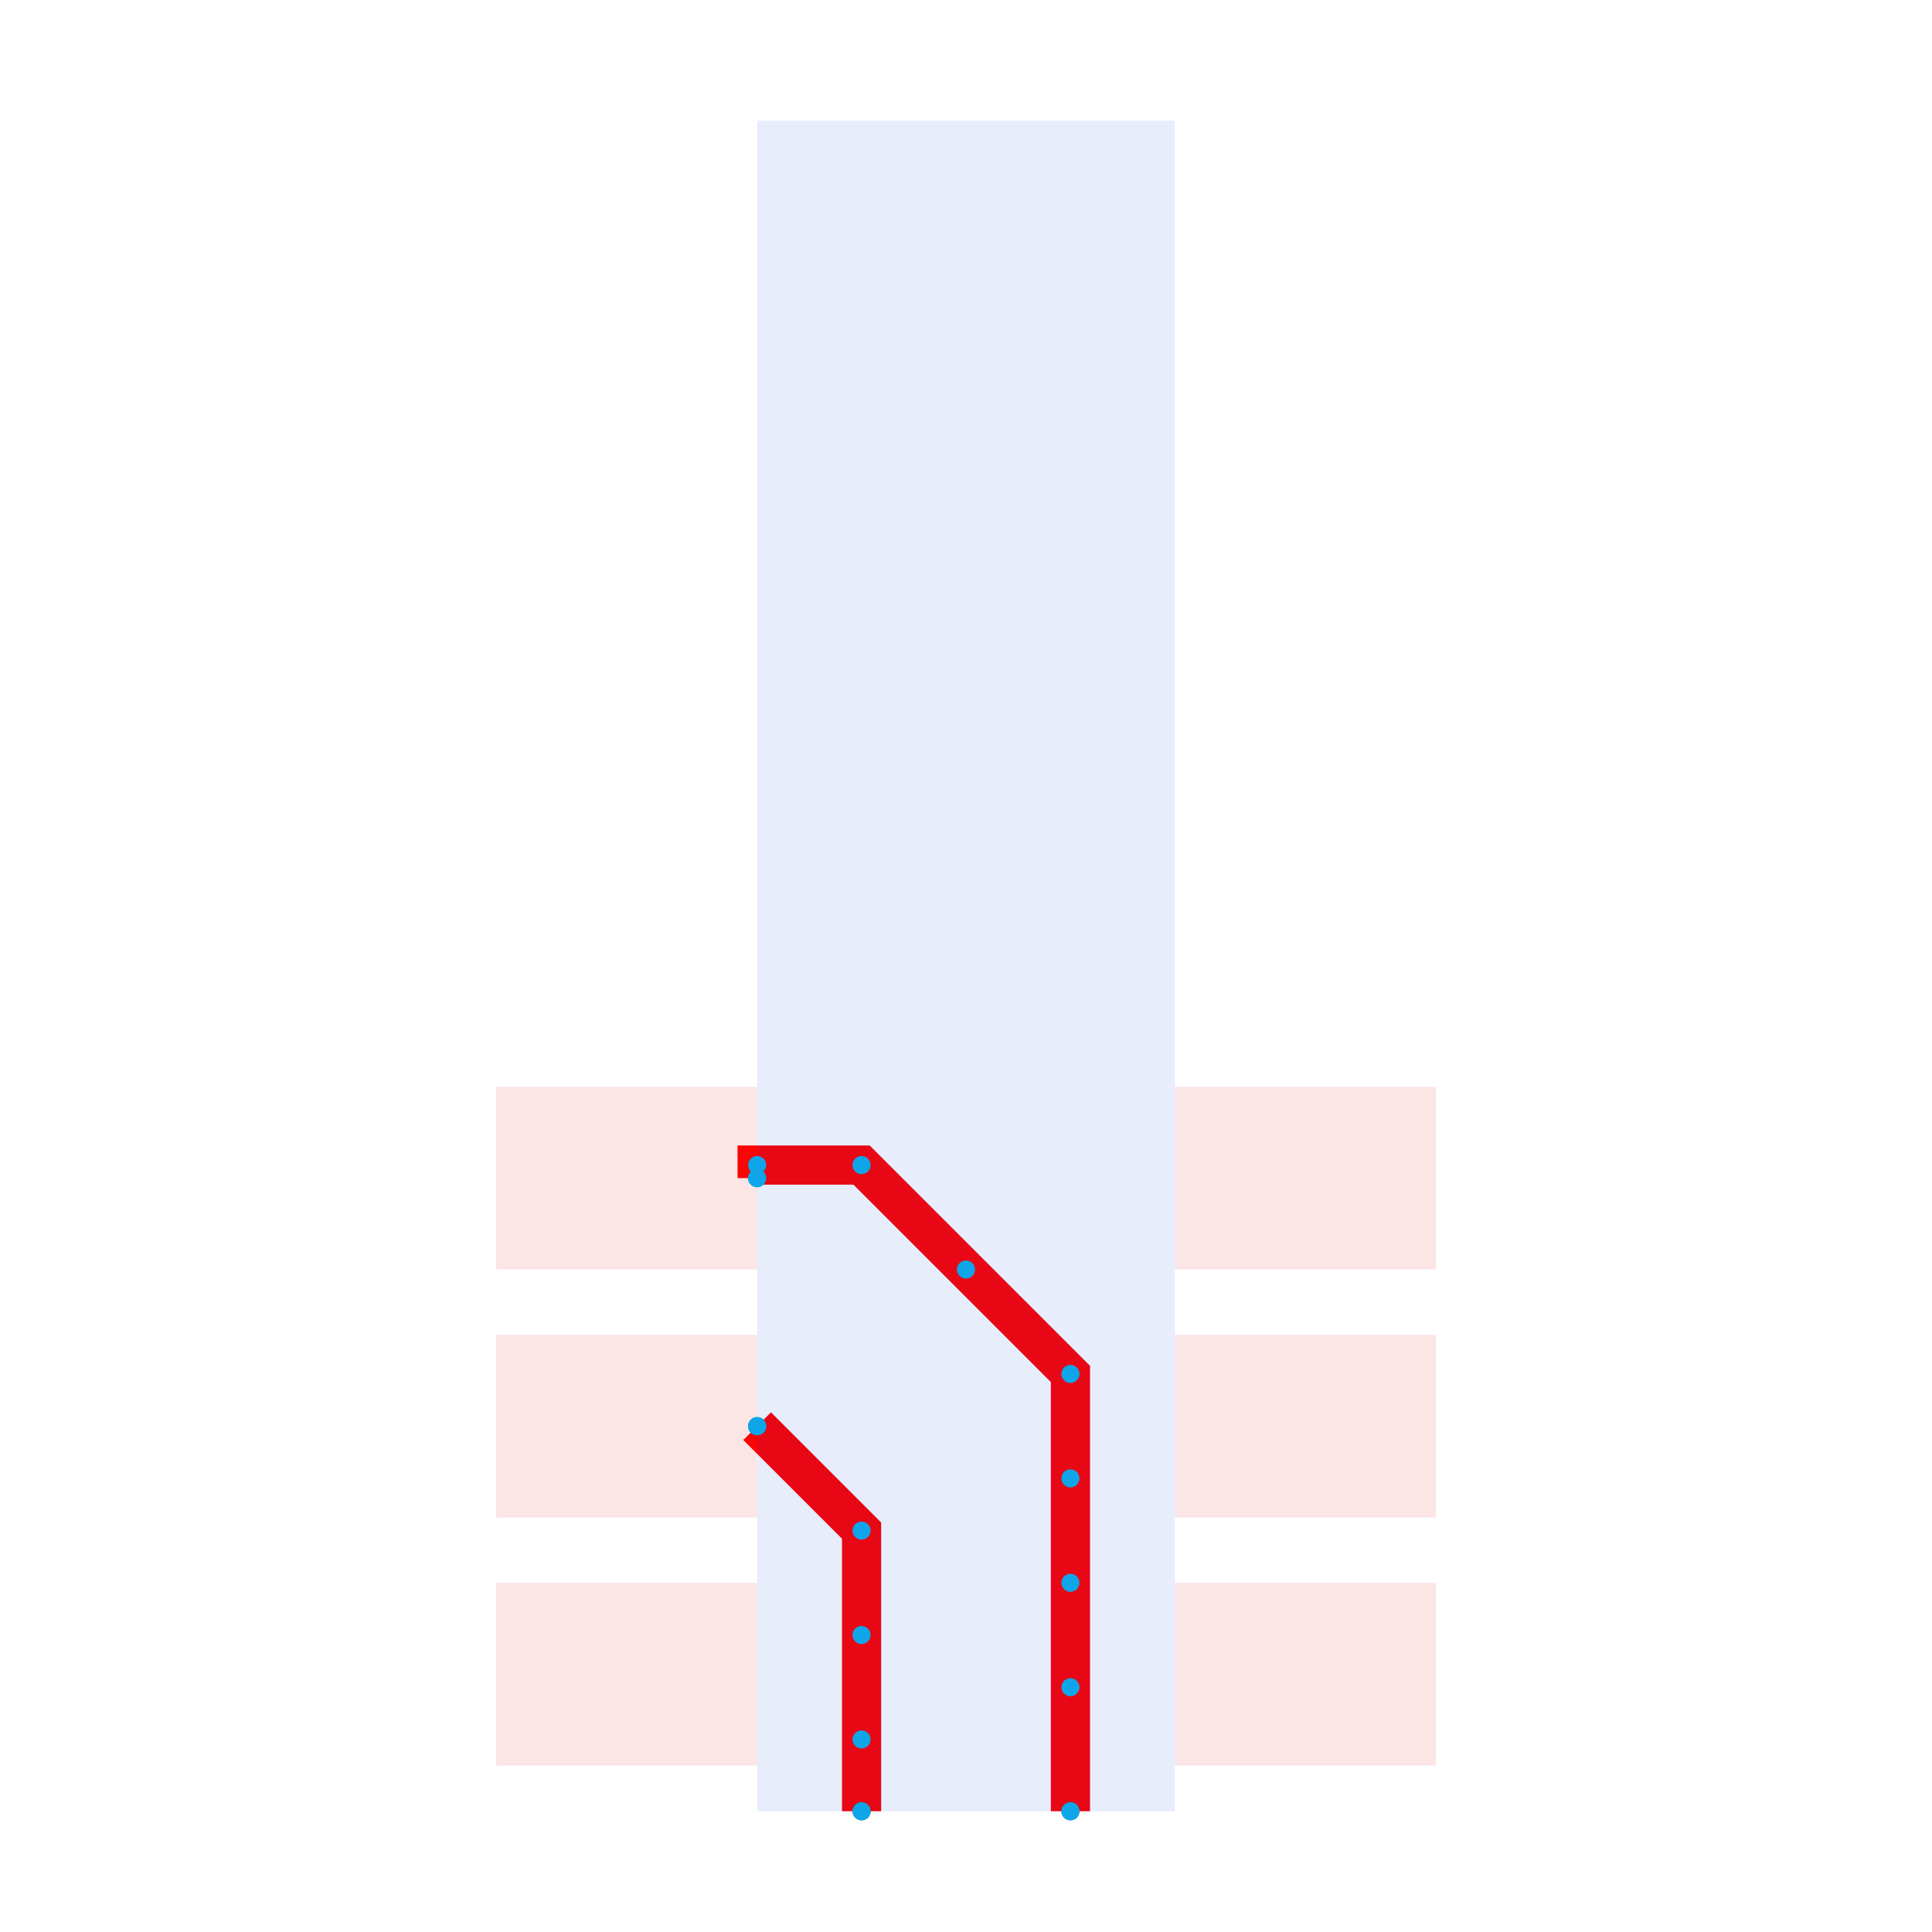
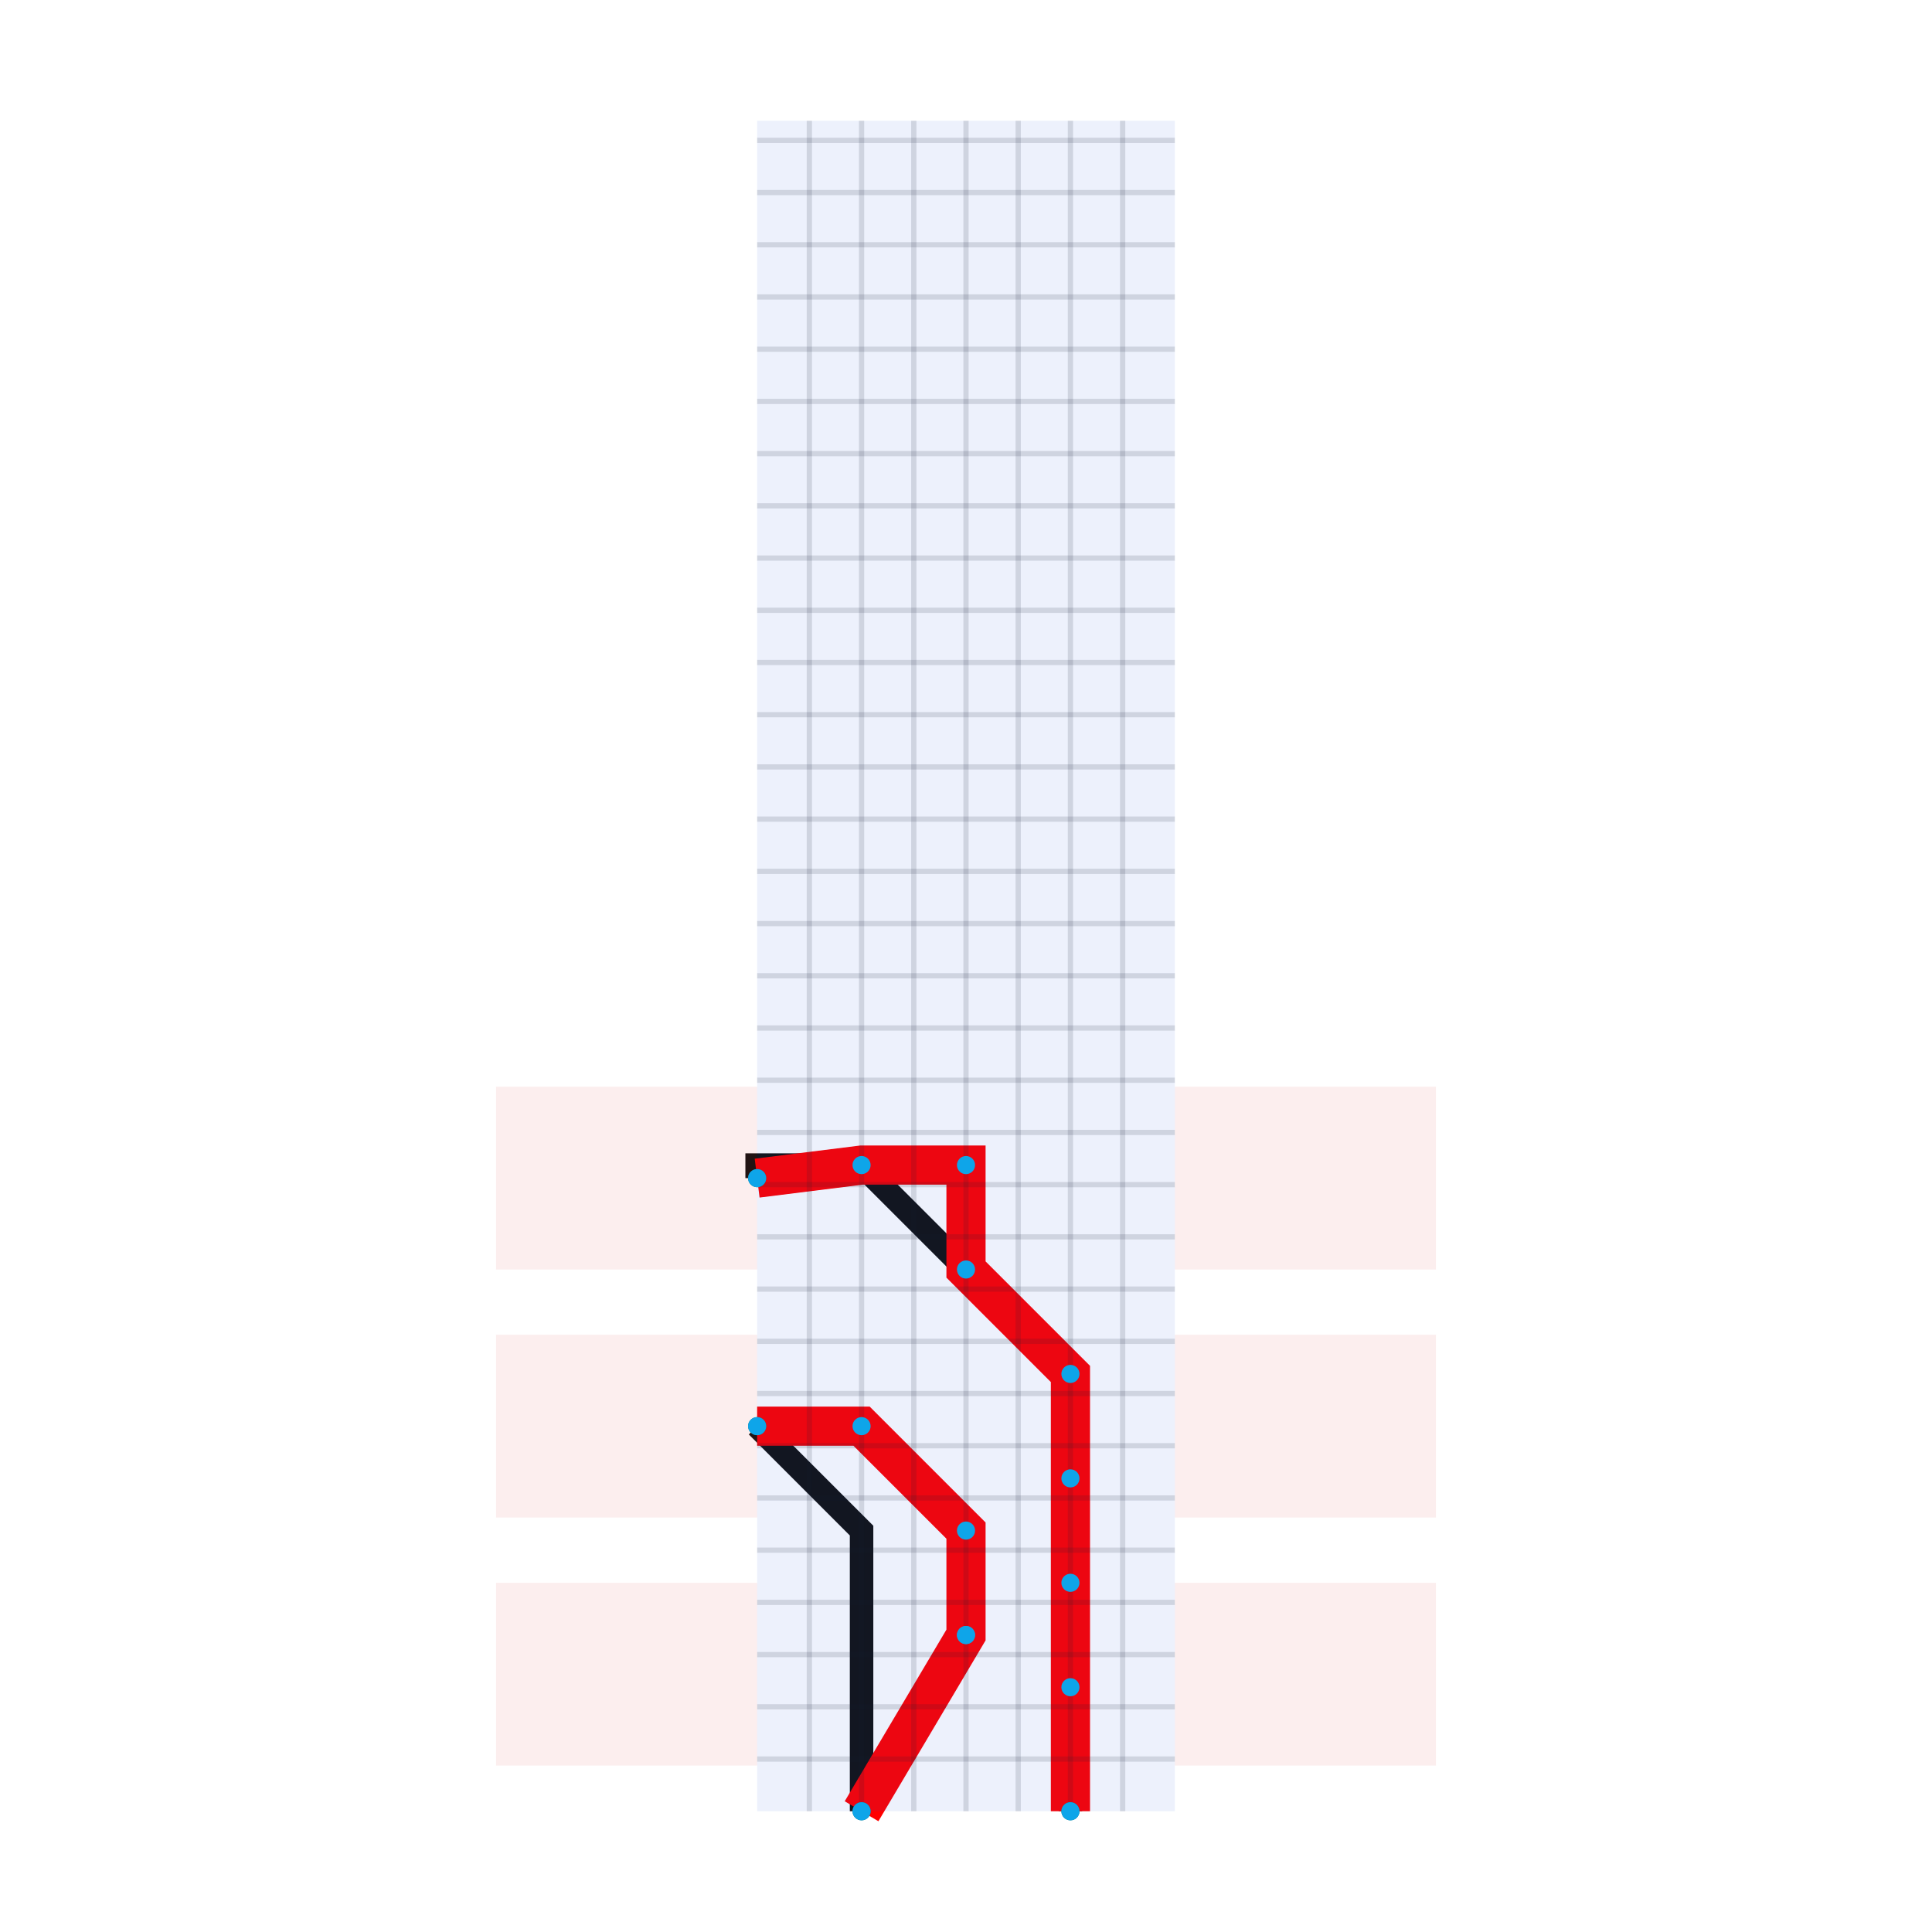
<svg xmlns="http://www.w3.org/2000/svg" width="640" height="640" viewBox="0 0 640 640">
  <rect width="100%" height="100%" fill="white" />
  <g>
-     <polyline data-points="-4.8,18.949999999999996 -4.800000000000001,19 -4.4,19 -4,18.6 -3.6,18.200000000000003 -3.6,17.800000000000004 -3.6,17.400000000000006 -3.6,17.000000000000007 -3.6,16.525" data-type="line" data-label="source_net_12_mst0" points="250.811,390.27 250.811,385.946 285.405,385.946 320,420.541 354.595,455.135 354.595,489.73 354.595,524.324 354.595,558.919 354.595,600" fill="none" stroke="#FF0000" stroke-width="12.973" />
-   </g>
-   <g>
-     <polyline data-points="-4.8,18 -4.800000000000001,18 -4.4,17.6 -4.4,17.200000000000003 -4.4,16.800000000000004 -4.4,16.525" data-type="line" data-label="source_net_14_mst1" points="250.811,472.432 250.811,472.432 285.405,507.027 285.405,541.622 285.405,576.216 285.405,600" fill="none" stroke="#FF0000" stroke-width="12.973" />
-   </g>
-   <g>
-     <rect data-type="rect" data-label="cmn_23" data-x="-4" data-y="19.7625" x="250.811" y="40" width="138.378" height="560" fill="rgba(29, 78, 216, 0.1)" stroke="#1d4ed8" stroke-width="0.012" />
-   </g>
-   <g>
-     <rect data-type="rect" data-label="obstacle:rect:0" data-x="-2.7" data-y="17.05" x="389.189" y="524.324" width="86.486" height="60.541" fill="rgba(220, 38, 38, 0.12)" stroke="#dc2626" stroke-width="0.012" />
-   </g>
-   <g>
-     <rect data-type="rect" data-label="obstacle:rect:1" data-x="-2.7" data-y="18" x="389.189" y="442.162" width="86.486" height="60.541" fill="rgba(220, 38, 38, 0.12)" stroke="#dc2626" stroke-width="0.012" />
-   </g>
-   <g>
-     <rect data-type="rect" data-label="obstacle:rect:2" data-x="-2.7" data-y="18.95" x="389.189" y="360" width="86.486" height="60.541" fill="rgba(220, 38, 38, 0.12)" stroke="#dc2626" stroke-width="0.012" />
-   </g>
-   <g>
-     <rect data-type="rect" data-label="obstacle:rect:3" data-x="-5.3" data-y="18.95" x="164.324" y="360" width="86.486" height="60.541" fill="rgba(220, 38, 38, 0.12)" stroke="#dc2626" stroke-width="0.012" />
-   </g>
-   <g>
-     <rect data-type="rect" data-label="obstacle:rect:4" data-x="-5.3" data-y="18" x="164.324" y="442.162" width="86.486" height="60.541" fill="rgba(220, 38, 38, 0.12)" stroke="#dc2626" stroke-width="0.012" />
-   </g>
-   <g>
-     <rect data-type="rect" data-label="obstacle:rect:5" data-x="-5.3" data-y="17.05" x="164.324" y="524.324" width="86.486" height="60.541" fill="rgba(220, 38, 38, 0.12)" stroke="#dc2626" stroke-width="0.012" />
+     <polyline data-points="-4.8,18.949999999999996 -4.800000000000001,19 -4.4,19 -4,18.6 -3.6,18.200000000000003 -3.6,17.800000000000004 -3.6,17.400000000000006 -3.6,17.000000000000007 -3.6,16.525" data-type="line" data-label="original:source_net_12_mst0" points="250.811,390.27 250.811,385.946 285.405,385.946 320,420.541 354.595,455.135 354.595,489.73 354.595,524.324 354.595,558.919 354.595,600" fill="none" stroke="#111111" stroke-width="7.784" />
+   </g>
+   <g>
+     <polyline data-points="-4.8,18 -4.800000000000001,18 -4.4,17.6 -4.4,17.200000000000003 -4.4,16.800000000000004 -4.4,16.525" data-type="line" data-label="original:source_net_14_mst1" points="250.811,472.432 250.811,472.432 285.405,507.027 285.405,541.622 285.405,576.216 285.405,600" fill="none" stroke="#111111" stroke-width="7.784" />
+   </g>
+   <g>
+     <polyline data-points="-4.8,18.949999999999996 -4.4,19 -4,19 -4,18.6 -3.6,18.200000000000003 -3.6,17.800000000000004 -3.6,17.400000000000006 -3.6,17.000000000000007 -3.6,16.525" data-type="line" data-label="source_net_12_mst0" points="250.811,390.27 285.405,385.946 320,385.946 320,420.541 354.595,455.135 354.595,489.73 354.595,524.324 354.595,558.919 354.595,600" fill="none" stroke="#FF0000" stroke-width="12.973" />
+   </g>
+   <g>
+     <polyline data-points="-4.8,18 -4.4,18 -4,17.6 -4,17.200000000000003 -4,17.200000000000003 -4.4,16.525" data-type="line" data-label="source_net_14_mst1" points="250.811,472.432 285.405,472.432 320,507.027 320,541.622 320,541.622 285.405,600" fill="none" stroke="#FF0000" stroke-width="12.973" />
+   </g>
+   <g>
+     <polyline data-points="-4.6,16.525 -4.6,23" data-type="line" data-label="grid:v" points="268.108,600 268.108,40" fill="none" stroke="rgba(15, 23, 42, 0.14)" stroke-width="1.73" />
+   </g>
+   <g>
+     <polyline data-points="-4.3999999999999995,16.525 -4.3999999999999995,23" data-type="line" data-label="grid:v" points="285.405,600 285.405,40" fill="none" stroke="rgba(15, 23, 42, 0.14)" stroke-width="1.73" />
+   </g>
+   <g>
+     <polyline data-points="-4.199999999999999,16.525 -4.199999999999999,23" data-type="line" data-label="grid:v" points="302.703,600 302.703,40" fill="none" stroke="rgba(15, 23, 42, 0.14)" stroke-width="1.73" />
+   </g>
+   <g>
+     <polyline data-points="-3.999999999999999,16.525 -3.999999999999999,23" data-type="line" data-label="grid:v" points="320,600 320,40" fill="none" stroke="rgba(15, 23, 42, 0.14)" stroke-width="1.73" />
+   </g>
+   <g>
+     <polyline data-points="-3.799999999999999,16.525 -3.799999999999999,23" data-type="line" data-label="grid:v" points="337.297,600 337.297,40" fill="none" stroke="rgba(15, 23, 42, 0.14)" stroke-width="1.73" />
+   </g>
+   <g>
+     <polyline data-points="-3.5999999999999988,16.525 -3.5999999999999988,23" data-type="line" data-label="grid:v" points="354.595,600 354.595,40" fill="none" stroke="rgba(15, 23, 42, 0.14)" stroke-width="1.73" />
+   </g>
+   <g>
+     <polyline data-points="-3.3999999999999986,16.525 -3.3999999999999986,23" data-type="line" data-label="grid:v" points="371.892,600 371.892,40" fill="none" stroke="rgba(15, 23, 42, 0.14)" stroke-width="1.73" />
+   </g>
+   <g>
+     <polyline data-points="-4.8,16.724999999999998 -3.2,16.724999999999998" data-type="line" data-label="grid:h" points="250.811,582.703 389.189,582.703" fill="none" stroke="rgba(15, 23, 42, 0.14)" stroke-width="1.73" />
+   </g>
+   <g>
+     <polyline data-points="-4.8,16.924999999999997 -3.2,16.924999999999997" data-type="line" data-label="grid:h" points="250.811,565.405 389.189,565.405" fill="none" stroke="rgba(15, 23, 42, 0.14)" stroke-width="1.73" />
+   </g>
+   <g>
+     <polyline data-points="-4.8,17.124999999999996 -3.2,17.124999999999996" data-type="line" data-label="grid:h" points="250.811,548.108 389.189,548.108" fill="none" stroke="rgba(15, 23, 42, 0.14)" stroke-width="1.73" />
+   </g>
+   <g>
+     <polyline data-points="-4.8,17.324999999999996 -3.2,17.324999999999996" data-type="line" data-label="grid:h" points="250.811,530.811 389.189,530.811" fill="none" stroke="rgba(15, 23, 42, 0.14)" stroke-width="1.73" />
+   </g>
+   <g>
+     <polyline data-points="-4.8,17.524999999999995 -3.2,17.524999999999995" data-type="line" data-label="grid:h" points="250.811,513.514 389.189,513.514" fill="none" stroke="rgba(15, 23, 42, 0.14)" stroke-width="1.73" />
+   </g>
+   <g>
+     <polyline data-points="-4.8,17.724999999999994 -3.2,17.724999999999994" data-type="line" data-label="grid:h" points="250.811,496.216 389.189,496.216" fill="none" stroke="rgba(15, 23, 42, 0.14)" stroke-width="1.73" />
+   </g>
+   <g>
+     <polyline data-points="-4.8,17.924999999999994 -3.2,17.924999999999994" data-type="line" data-label="grid:h" points="250.811,478.919 389.189,478.919" fill="none" stroke="rgba(15, 23, 42, 0.14)" stroke-width="1.73" />
+   </g>
+   <g>
+     <polyline data-points="-4.8,18.124999999999993 -3.2,18.124999999999993" data-type="line" data-label="grid:h" points="250.811,461.622 389.189,461.622" fill="none" stroke="rgba(15, 23, 42, 0.14)" stroke-width="1.73" />
+   </g>
+   <g>
+     <polyline data-points="-4.8,18.324999999999992 -3.2,18.324999999999992" data-type="line" data-label="grid:h" points="250.811,444.324 389.189,444.324" fill="none" stroke="rgba(15, 23, 42, 0.14)" stroke-width="1.73" />
+   </g>
+   <g>
+     <polyline data-points="-4.8,18.52499999999999 -3.2,18.52499999999999" data-type="line" data-label="grid:h" points="250.811,427.027 389.189,427.027" fill="none" stroke="rgba(15, 23, 42, 0.14)" stroke-width="1.73" />
+   </g>
+   <g>
+     <polyline data-points="-4.8,18.72499999999999 -3.2,18.72499999999999" data-type="line" data-label="grid:h" points="250.811,409.73 389.189,409.73" fill="none" stroke="rgba(15, 23, 42, 0.14)" stroke-width="1.73" />
+   </g>
+   <g>
+     <polyline data-points="-4.8,18.92499999999999 -3.2,18.92499999999999" data-type="line" data-label="grid:h" points="250.811,392.432 389.189,392.432" fill="none" stroke="rgba(15, 23, 42, 0.14)" stroke-width="1.73" />
+   </g>
+   <g>
+     <polyline data-points="-4.8,19.12499999999999 -3.2,19.12499999999999" data-type="line" data-label="grid:h" points="250.811,375.135 389.189,375.135" fill="none" stroke="rgba(15, 23, 42, 0.14)" stroke-width="1.73" />
+   </g>
+   <g>
+     <polyline data-points="-4.8,19.32499999999999 -3.2,19.32499999999999" data-type="line" data-label="grid:h" points="250.811,357.838 389.189,357.838" fill="none" stroke="rgba(15, 23, 42, 0.14)" stroke-width="1.73" />
+   </g>
+   <g>
+     <polyline data-points="-4.8,19.524999999999988 -3.2,19.524999999999988" data-type="line" data-label="grid:h" points="250.811,340.541 389.189,340.541" fill="none" stroke="rgba(15, 23, 42, 0.14)" stroke-width="1.73" />
+   </g>
+   <g>
+     <polyline data-points="-4.8,19.724999999999987 -3.2,19.724999999999987" data-type="line" data-label="grid:h" points="250.811,323.243 389.189,323.243" fill="none" stroke="rgba(15, 23, 42, 0.14)" stroke-width="1.73" />
+   </g>
+   <g>
+     <polyline data-points="-4.8,19.924999999999986 -3.2,19.924999999999986" data-type="line" data-label="grid:h" points="250.811,305.946 389.189,305.946" fill="none" stroke="rgba(15, 23, 42, 0.14)" stroke-width="1.73" />
+   </g>
+   <g>
+     <polyline data-points="-4.8,20.124999999999986 -3.2,20.124999999999986" data-type="line" data-label="grid:h" points="250.811,288.649 389.189,288.649" fill="none" stroke="rgba(15, 23, 42, 0.14)" stroke-width="1.73" />
+   </g>
+   <g>
+     <polyline data-points="-4.8,20.324999999999985 -3.2,20.324999999999985" data-type="line" data-label="grid:h" points="250.811,271.351 389.189,271.351" fill="none" stroke="rgba(15, 23, 42, 0.14)" stroke-width="1.73" />
+   </g>
+   <g>
+     <polyline data-points="-4.8,20.524999999999984 -3.2,20.524999999999984" data-type="line" data-label="grid:h" points="250.811,254.054 389.189,254.054" fill="none" stroke="rgba(15, 23, 42, 0.14)" stroke-width="1.73" />
+   </g>
+   <g>
+     <polyline data-points="-4.8,20.724999999999984 -3.2,20.724999999999984" data-type="line" data-label="grid:h" points="250.811,236.757 389.189,236.757" fill="none" stroke="rgba(15, 23, 42, 0.14)" stroke-width="1.73" />
+   </g>
+   <g>
+     <polyline data-points="-4.8,20.924999999999983 -3.2,20.924999999999983" data-type="line" data-label="grid:h" points="250.811,219.459 389.189,219.459" fill="none" stroke="rgba(15, 23, 42, 0.14)" stroke-width="1.73" />
+   </g>
+   <g>
+     <polyline data-points="-4.8,21.124999999999982 -3.2,21.124999999999982" data-type="line" data-label="grid:h" points="250.811,202.162 389.189,202.162" fill="none" stroke="rgba(15, 23, 42, 0.14)" stroke-width="1.73" />
+   </g>
+   <g>
+     <polyline data-points="-4.8,21.32499999999998 -3.2,21.32499999999998" data-type="line" data-label="grid:h" points="250.811,184.865 389.189,184.865" fill="none" stroke="rgba(15, 23, 42, 0.14)" stroke-width="1.73" />
+   </g>
+   <g>
+     <polyline data-points="-4.8,21.52499999999998 -3.2,21.52499999999998" data-type="line" data-label="grid:h" points="250.811,167.568 389.189,167.568" fill="none" stroke="rgba(15, 23, 42, 0.14)" stroke-width="1.73" />
+   </g>
+   <g>
+     <polyline data-points="-4.8,21.72499999999998 -3.2,21.72499999999998" data-type="line" data-label="grid:h" points="250.811,150.27 389.189,150.27" fill="none" stroke="rgba(15, 23, 42, 0.14)" stroke-width="1.73" />
+   </g>
+   <g>
+     <polyline data-points="-4.8,21.92499999999998 -3.2,21.92499999999998" data-type="line" data-label="grid:h" points="250.811,132.973 389.189,132.973" fill="none" stroke="rgba(15, 23, 42, 0.14)" stroke-width="1.73" />
+   </g>
+   <g>
+     <polyline data-points="-4.8,22.12499999999998 -3.2,22.12499999999998" data-type="line" data-label="grid:h" points="250.811,115.676 389.189,115.676" fill="none" stroke="rgba(15, 23, 42, 0.14)" stroke-width="1.73" />
+   </g>
+   <g>
+     <polyline data-points="-4.8,22.324999999999978 -3.2,22.324999999999978" data-type="line" data-label="grid:h" points="250.811,98.378 389.189,98.378" fill="none" stroke="rgba(15, 23, 42, 0.14)" stroke-width="1.73" />
+   </g>
+   <g>
+     <polyline data-points="-4.8,22.524999999999977 -3.2,22.524999999999977" data-type="line" data-label="grid:h" points="250.811,81.081 389.189,81.081" fill="none" stroke="rgba(15, 23, 42, 0.14)" stroke-width="1.73" />
+   </g>
+   <g>
+     <polyline data-points="-4.8,22.724999999999977 -3.2,22.724999999999977" data-type="line" data-label="grid:h" points="250.811,63.784 389.189,63.784" fill="none" stroke="rgba(15, 23, 42, 0.14)" stroke-width="1.73" />
+   </g>
+   <g>
+     <polyline data-points="-4.8,22.924999999999976 -3.2,22.924999999999976" data-type="line" data-label="grid:h" points="250.811,46.486 389.189,46.486" fill="none" stroke="rgba(15, 23, 42, 0.14)" stroke-width="1.73" />
+   </g>
+   <g>
+     <rect data-type="rect" data-label="cmn_23" data-x="-4" data-y="19.7625" x="250.811" y="40" width="138.378" height="560" fill="rgba(29, 78, 216, 0.08)" stroke="#1d4ed8" stroke-width="0.012" />
+   </g>
+   <g>
+     <rect data-type="rect" data-label="obstacle:rect:0" data-x="-2.7" data-y="17.05" x="389.189" y="524.324" width="86.486" height="60.541" fill="rgba(220, 38, 38, 0.08)" stroke="#dc2626" stroke-width="0.012" />
+   </g>
+   <g>
+     <rect data-type="rect" data-label="obstacle:rect:1" data-x="-2.7" data-y="18" x="389.189" y="442.162" width="86.486" height="60.541" fill="rgba(220, 38, 38, 0.08)" stroke="#dc2626" stroke-width="0.012" />
+   </g>
+   <g>
+     <rect data-type="rect" data-label="obstacle:rect:2" data-x="-2.7" data-y="18.95" x="389.189" y="360" width="86.486" height="60.541" fill="rgba(220, 38, 38, 0.08)" stroke="#dc2626" stroke-width="0.012" />
+   </g>
+   <g>
+     <rect data-type="rect" data-label="obstacle:rect:3" data-x="-5.3" data-y="18.95" x="164.324" y="360" width="86.486" height="60.541" fill="rgba(220, 38, 38, 0.08)" stroke="#dc2626" stroke-width="0.012" />
+   </g>
+   <g>
+     <rect data-type="rect" data-label="obstacle:rect:4" data-x="-5.3" data-y="18" x="164.324" y="442.162" width="86.486" height="60.541" fill="rgba(220, 38, 38, 0.08)" stroke="#dc2626" stroke-width="0.012" />
+   </g>
+   <g>
+     <rect data-type="rect" data-label="obstacle:rect:5" data-x="-5.3" data-y="17.05" x="164.324" y="524.324" width="86.486" height="60.541" fill="rgba(220, 38, 38, 0.08)" stroke="#dc2626" stroke-width="0.012" />
  </g>
  <g>
    <circle data-type="point" data-label="source_net_14_mst1" data-x="-4.8" data-y="18" cx="250.811" cy="472.432" r="3" fill="#0f766e" />
  </g>
  <g>
    <circle data-type="point" data-label="source_net_14_mst1" data-x="-4.4" data-y="16.525" cx="285.405" cy="600" r="3" fill="#0f766e" />
  </g>
  <g>
    <circle data-type="point" data-label="source_net_12_mst0" data-x="-4.8" data-y="18.949999999999996" cx="250.811" cy="390.27" r="3" fill="#0f766e" />
  </g>
  <g>
    <circle data-type="point" data-label="source_net_12_mst0" data-x="-3.6" data-y="16.525" cx="354.595" cy="600" r="3" fill="#0f766e" />
  </g>
  <g>
    <circle data-type="point" data-label="" data-x="-4.8" data-y="18.949999999999996" cx="250.811" cy="390.27" r="3" fill="#0ea5e9" />
  </g>
  <g>
-     <circle data-type="point" data-label="" data-x="-4.800000000000001" data-y="19" cx="250.811" cy="385.946" r="3" fill="#0ea5e9" />
-   </g>
-   <g>
    <circle data-type="point" data-label="" data-x="-4.4" data-y="19" cx="285.405" cy="385.946" r="3" fill="#0ea5e9" />
  </g>
  <g>
+     <circle data-type="point" data-label="" data-x="-4" data-y="19" cx="320" cy="385.946" r="3" fill="#0ea5e9" />
+   </g>
+   <g>
    <circle data-type="point" data-label="" data-x="-4" data-y="18.6" cx="320" cy="420.541" r="3" fill="#0ea5e9" />
  </g>
  <g>
    <circle data-type="point" data-label="" data-x="-3.6" data-y="18.200000000000003" cx="354.595" cy="455.135" r="3" fill="#0ea5e9" />
  </g>
  <g>
    <circle data-type="point" data-label="" data-x="-3.6" data-y="17.800000000000004" cx="354.595" cy="489.73" r="3" fill="#0ea5e9" />
  </g>
  <g>
    <circle data-type="point" data-label="" data-x="-3.6" data-y="17.400000000000006" cx="354.595" cy="524.324" r="3" fill="#0ea5e9" />
  </g>
  <g>
    <circle data-type="point" data-label="" data-x="-3.6" data-y="17.000000000000007" cx="354.595" cy="558.919" r="3" fill="#0ea5e9" />
  </g>
  <g>
    <circle data-type="point" data-label="" data-x="-3.6" data-y="16.525" cx="354.595" cy="600" r="3" fill="#0ea5e9" />
  </g>
  <g>
    <circle data-type="point" data-label="" data-x="-4.8" data-y="18" cx="250.811" cy="472.432" r="3" fill="#0ea5e9" />
  </g>
  <g>
-     <circle data-type="point" data-label="" data-x="-4.800000000000001" data-y="18" cx="250.811" cy="472.432" r="3" fill="#0ea5e9" />
-   </g>
-   <g>
-     <circle data-type="point" data-label="" data-x="-4.4" data-y="17.6" cx="285.405" cy="507.027" r="3" fill="#0ea5e9" />
-   </g>
-   <g>
-     <circle data-type="point" data-label="" data-x="-4.4" data-y="17.200000000000003" cx="285.405" cy="541.622" r="3" fill="#0ea5e9" />
-   </g>
-   <g>
-     <circle data-type="point" data-label="" data-x="-4.4" data-y="16.800000000000004" cx="285.405" cy="576.216" r="3" fill="#0ea5e9" />
+     <circle data-type="point" data-label="" data-x="-4.4" data-y="18" cx="285.405" cy="472.432" r="3" fill="#0ea5e9" />
+   </g>
+   <g>
+     <circle data-type="point" data-label="" data-x="-4" data-y="17.6" cx="320" cy="507.027" r="3" fill="#0ea5e9" />
+   </g>
+   <g>
+     <circle data-type="point" data-label="" data-x="-4" data-y="17.200000000000003" cx="320" cy="541.622" r="3" fill="#0ea5e9" />
+   </g>
+   <g>
+     <circle data-type="point" data-label="" data-x="-4" data-y="17.200000000000003" cx="320" cy="541.622" r="3" fill="#0ea5e9" />
  </g>
  <g>
    <circle data-type="point" data-label="" data-x="-4.4" data-y="16.525" cx="285.405" cy="600" r="3" fill="#0ea5e9" />
  </g>
  <g id="crosshair" style="display: none">
    <line id="crosshair-h" y1="0" y2="640" stroke="#666" stroke-width="0.5" />
    <line id="crosshair-v" x1="0" x2="640" stroke="#666" stroke-width="0.5" />
    <text id="coordinates" font-family="monospace" font-size="12" fill="#666" />
  </g>
</svg>
